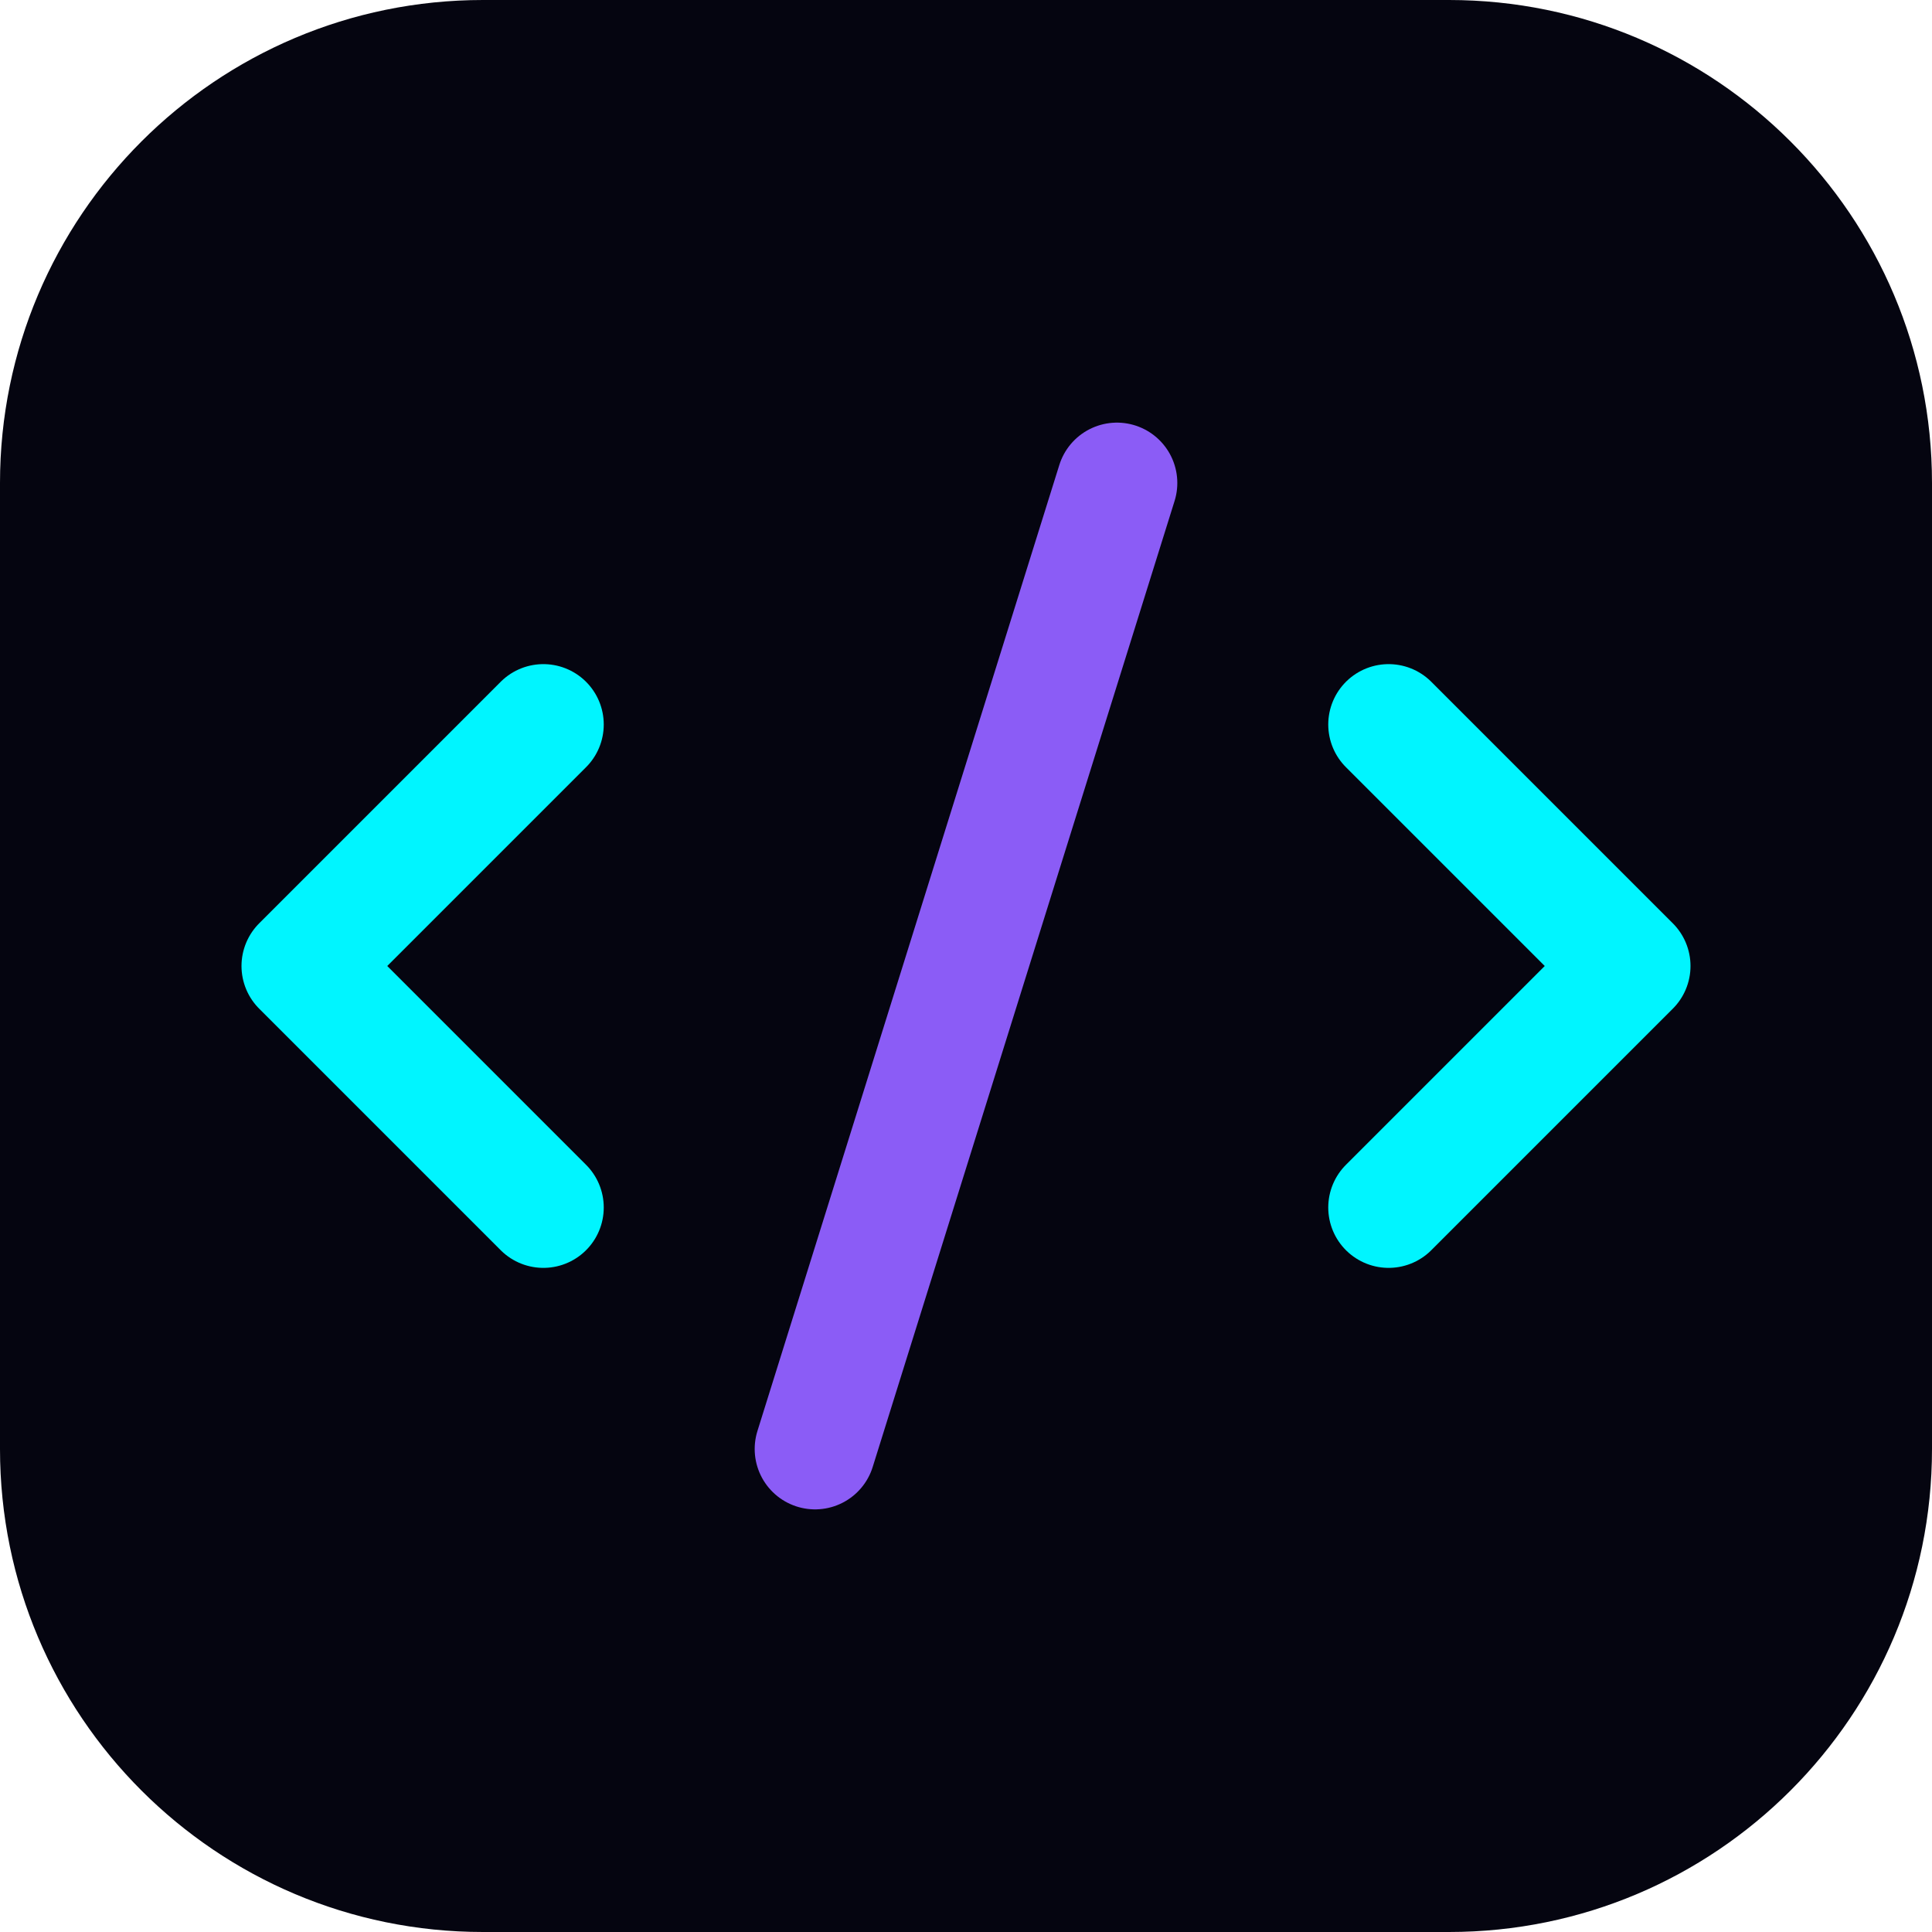
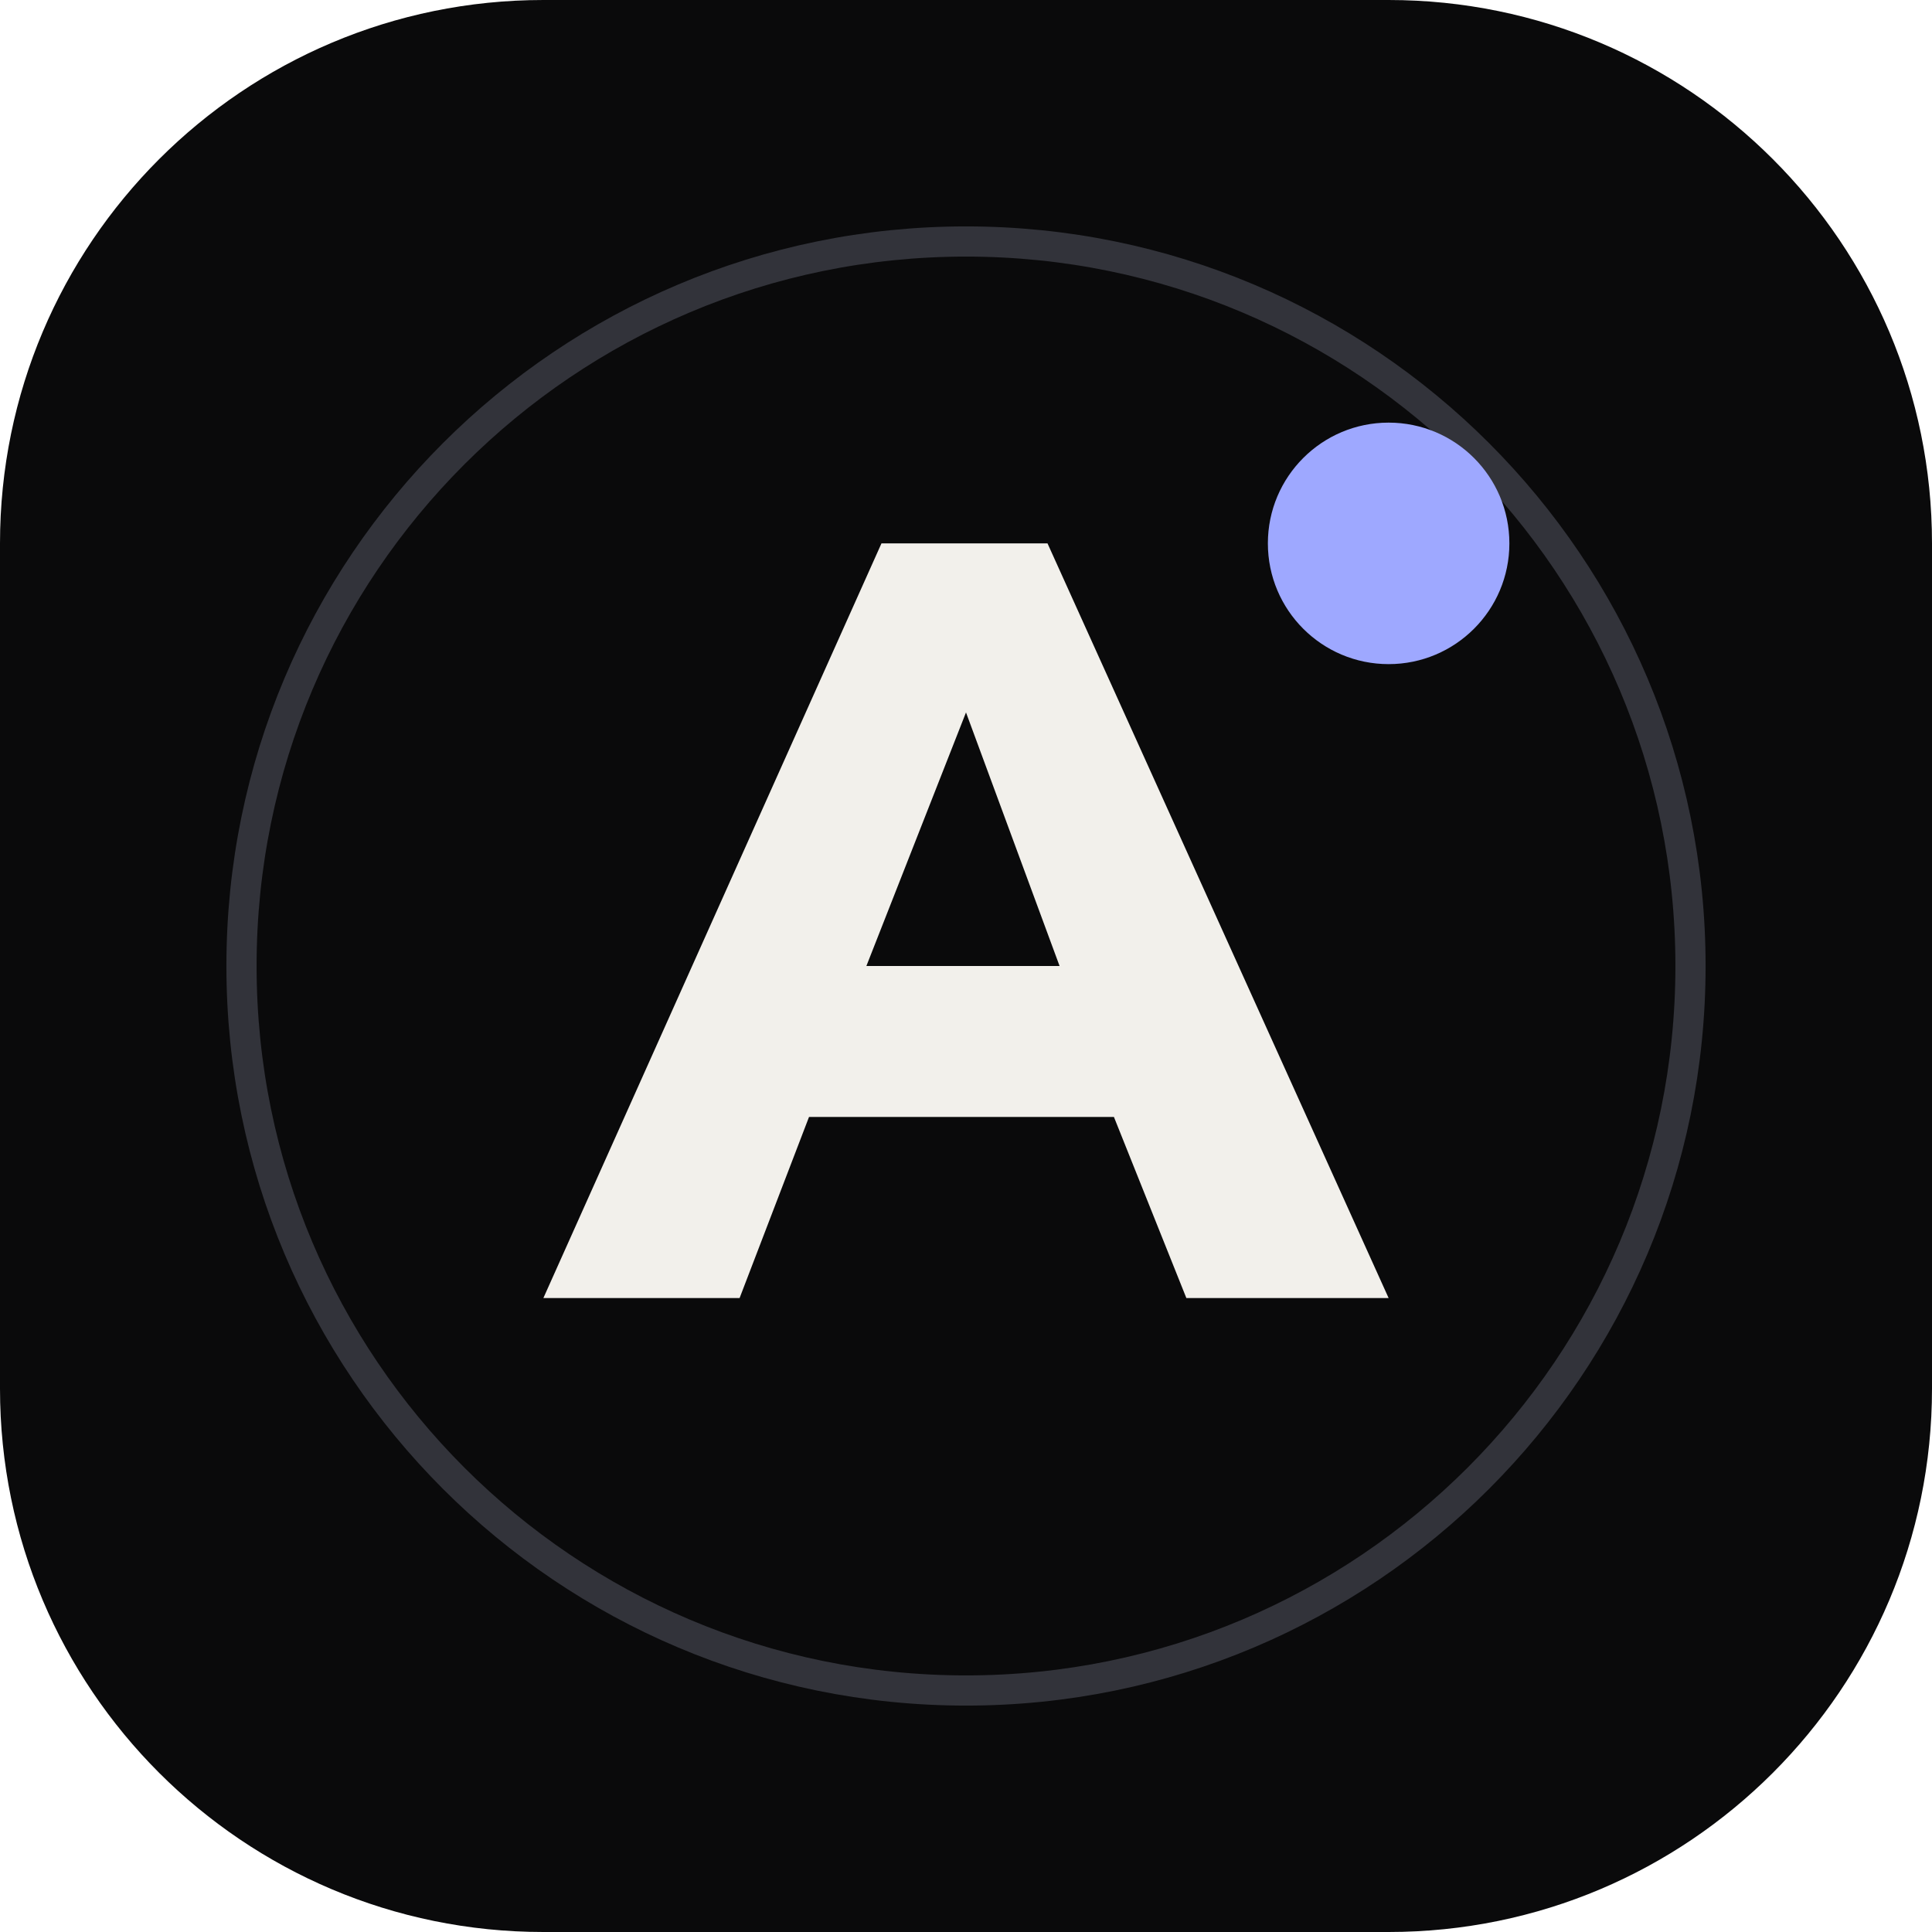
<svg xmlns="http://www.w3.org/2000/svg" viewBox="0 0 64 64">
-   <rect width="64" height="64" rx="16" fill="#050510" />
-   <path d="M18 24 10 32l8 8M46 24l8 8-8 8" fill="none" stroke="#00f5ff" stroke-width="4" stroke-linecap="round" stroke-linejoin="round" />
-   <path d="m37 16-10 32" fill="none" stroke="#8b5cf6" stroke-width="4" stroke-linecap="round" />
+   <rect width="64" height="64" rx="18" fill="#0a0a0b" />
+   <circle cx="32" cy="32" r="24" fill="none" stroke="#32333a" />
+   <path d="M18 43 29.2 18h5.5L46 43h-6.7l-2.4-6H26.8l-2.3 6H18Zm10.7-11h6.4L32 23.6 28.7 32Z" fill="#f2f0eb" />
+   <circle cx="46" cy="18" r="4" fill="#9ea8ff" />
</svg>
